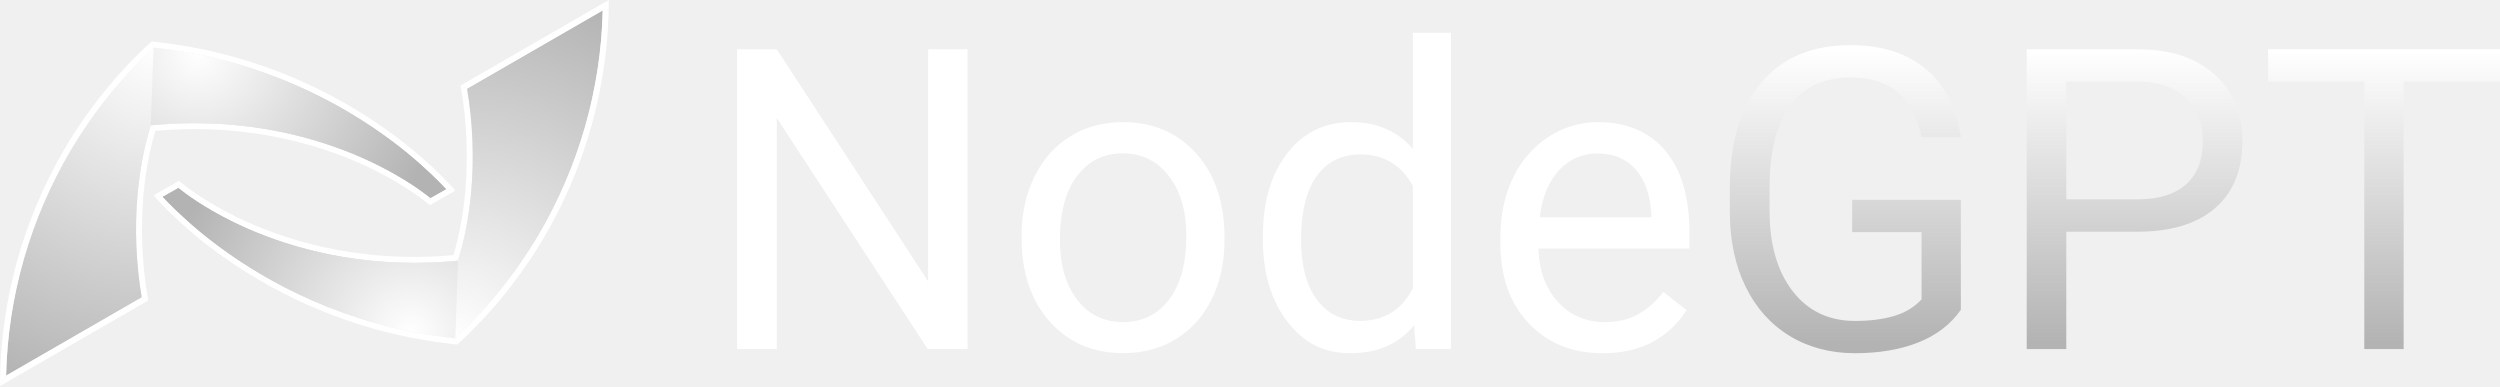
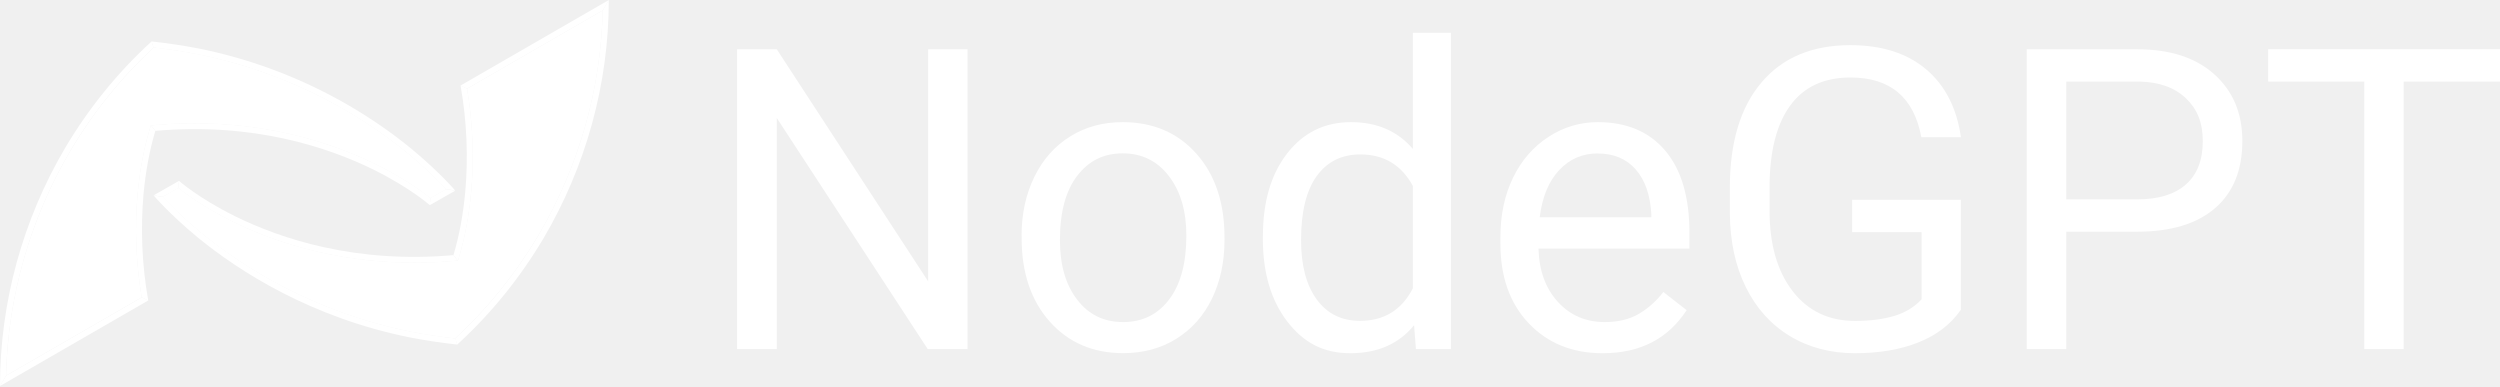
<svg xmlns="http://www.w3.org/2000/svg" width="420" height="65" viewBox="0 0 420 65" fill="none">
-   <g clip-path="url(#clip0_5142_2442)">
-     <mask id="mask0_5142_2442" style="mask-type:luminance" maskUnits="userSpaceOnUse" x="0" y="0" width="420" height="65">
-       <path d="M420 0H0V64.848H420V0Z" fill="white" />
-     </mask>
-     <g mask="url(#mask0_5142_2442)">
-       <path d="M162.528 58.644H155.856L130.5 19.824V58.644H123.828V8.28H130.5L155.928 47.268V8.28H162.54V58.656L162.528 58.644Z" fill="white" />
-       <path d="M171.624 39.587C171.624 35.916 172.344 32.627 173.784 29.688C175.224 26.759 177.228 24.503 179.808 22.907C182.376 21.311 185.316 20.52 188.616 20.52C193.716 20.52 197.832 22.284 200.988 25.811C204.132 29.34 205.716 34.032 205.716 39.888V40.331C205.716 43.98 205.02 47.243 203.628 50.136C202.236 53.028 200.232 55.283 197.64 56.904C195.048 58.523 192.06 59.328 188.7 59.328C183.624 59.328 179.52 57.563 176.364 54.035C173.22 50.508 171.636 45.84 171.636 40.02V39.575L171.624 39.587ZM178.068 40.343C178.068 44.495 179.028 47.831 180.96 50.34C182.88 52.859 185.46 54.108 188.688 54.108C191.916 54.108 194.52 52.836 196.44 50.279C198.36 47.736 199.308 44.16 199.308 39.575C199.308 35.471 198.336 32.148 196.38 29.591C194.436 27.047 191.844 25.764 188.616 25.764C185.388 25.764 182.904 27.023 180.972 29.532C179.04 32.051 178.068 35.639 178.068 40.331V40.343Z" fill="white" />
-       <path d="M212.172 39.624C212.172 33.876 213.528 29.268 216.252 25.764C218.976 22.272 222.54 20.52 226.944 20.52C231.348 20.52 234.792 22.02 237.36 25.02V5.508H243.756V58.644H237.876L237.564 54.636C235.008 57.768 231.444 59.34 226.872 59.34C222.3 59.34 219 57.564 216.264 54.012C213.528 50.46 212.16 45.828 212.16 40.104V39.624H212.172ZM218.58 40.344C218.58 44.592 219.456 47.904 221.208 50.304C222.96 52.704 225.384 53.904 228.468 53.904C232.524 53.904 235.488 52.08 237.36 48.432V31.236C235.44 27.708 232.5 25.944 228.54 25.944C225.408 25.944 222.96 27.156 221.208 29.58C219.456 32.004 218.58 35.592 218.58 40.344Z" fill="white" />
-       <path d="M269.232 59.34C264.156 59.34 260.028 57.672 256.848 54.336C253.668 50.999 252.072 46.547 252.072 40.968V39.791C252.072 36.084 252.78 32.76 254.196 29.843C255.612 26.927 257.604 24.648 260.148 22.991C262.692 21.335 265.464 20.52 268.428 20.52C273.3 20.52 277.08 22.128 279.78 25.331C282.48 28.535 283.824 33.132 283.824 39.096V41.76H258.468C258.564 45.456 259.644 48.431 261.708 50.7C263.772 52.968 266.4 54.108 269.58 54.108C271.836 54.108 273.756 53.651 275.328 52.727C276.9 51.803 278.268 50.58 279.444 49.056L283.356 52.103C280.224 56.928 275.52 59.34 269.244 59.34H269.232ZM268.428 25.776C265.848 25.776 263.676 26.712 261.924 28.596C260.172 30.48 259.092 33.108 258.672 36.504H277.428V36.023C277.248 32.772 276.372 30.252 274.8 28.463C273.228 26.675 271.104 25.788 268.44 25.788L268.428 25.776Z" fill="white" />
-       <path d="M329.424 52.044C327.72 54.492 325.332 56.316 322.284 57.528C319.236 58.74 315.672 59.34 311.616 59.34C307.56 59.34 303.864 58.38 300.684 56.448C297.504 54.516 295.044 51.78 293.292 48.228C291.54 44.676 290.652 40.56 290.616 35.88V31.488C290.616 23.904 292.392 18.024 295.932 13.848C299.472 9.672 304.452 7.584 310.86 7.584C316.116 7.584 320.352 8.928 323.556 11.616C326.76 14.304 328.728 18.12 329.436 23.052H322.788C321.54 16.368 317.58 13.02 310.884 13.02C306.432 13.02 303.06 14.58 300.768 17.712C298.476 20.844 297.312 25.368 297.288 31.308V35.424C297.288 41.076 298.584 45.576 301.164 48.912C303.744 52.248 307.236 53.916 311.652 53.916C314.148 53.916 316.32 53.64 318.192 53.088C320.064 52.536 321.6 51.6 322.824 50.292V39H311.16V33.564H329.424V52.044Z" fill="url(#paint0_linear_5142_2442)" />
-       <path d="M347.136 38.928V58.644H340.488V8.28H359.064C364.572 8.28 368.892 9.684 372.024 12.504C375.144 15.312 376.716 19.044 376.716 23.676C376.716 28.56 375.192 32.328 372.132 34.968C369.072 37.608 364.704 38.928 359.004 38.928H347.136ZM347.136 33.492H359.076C362.628 33.492 365.352 32.652 367.236 30.984C369.12 29.316 370.068 26.892 370.068 23.724C370.068 20.556 369.12 18.312 367.236 16.512C365.352 14.712 362.748 13.776 359.448 13.704H347.136V33.492Z" fill="url(#paint1_linear_5142_2442)" />
-       <path d="M420 13.705H403.812V58.645H397.2V13.705H381.048V8.269H420V13.705Z" fill="url(#paint2_linear_5142_2442)" />
-       <path d="M72.312 33.252L74.916 31.776L76.488 32.028L72.204 34.464L72.312 33.252Z" fill="white" />
-       <path d="M62.856 28.548C54.996 24.672 42.468 20.544 26.112 21.984L25.356 21.06L26.028 21C28.272 20.796 30.528 20.7 32.748 20.7C46.356 20.7 56.88 24.48 63.312 27.66C68.1 30.036 71.148 32.304 72.324 33.264L72.216 34.476C72.216 34.476 68.988 31.596 62.868 28.56L62.856 28.548Z" fill="white" />
-       <path d="M25.344 21.048L26.1 21.972C25.104 25.308 24.456 28.884 24.108 32.664C23.616 38.28 23.808 44.304 24.9 50.472L23.796 49.956C22.836 44.172 22.596 38.34 23.112 32.58C23.472 28.644 24.156 24.984 25.14 21.696L25.332 21.048H25.344Z" fill="white" />
-       <path d="M25.464 6.96C28.2 7.26 30.84 7.656 33.372 8.148C49.98 11.484 62.016 19.188 69.072 24.96C73.944 28.992 76.476 32.016 76.476 32.016L74.916 31.764C73.824 30.588 71.628 28.368 68.436 25.728C61.38 19.968 49.548 12.408 33.168 9.12C30.804 8.652 28.332 8.28 25.788 7.992L25.452 6.948L25.464 6.96Z" fill="white" />
-       <path d="M74.916 31.776L72.312 33.252C71.124 32.304 68.088 30.024 63.3 27.648C56.868 24.468 46.344 20.688 32.736 20.688C30.528 20.688 28.26 20.784 26.016 20.988L25.344 21.048L25.152 21.696C24.168 24.984 23.496 28.644 23.124 32.58C22.608 38.34 22.848 44.172 23.808 49.956L1.02 63.108C1.32 49.848 5.052 36.792 11.856 25.272C15.696 18.828 20.388 13.008 25.812 8.004C28.356 8.292 30.828 8.676 33.192 9.132C49.56 12.42 61.404 19.968 68.46 25.74C71.652 28.38 73.848 30.6 74.94 31.776H74.916Z" fill="url(#paint3_radial_5142_2442)" />
-       <path d="M32.736 20.688C46.344 20.688 56.868 24.468 63.3 27.648C68.088 30.024 71.136 32.292 72.312 33.252L74.916 31.776C73.824 30.6 71.628 28.38 68.436 25.74C61.38 19.98 49.548 12.42 33.168 9.132C30.804 8.664 28.332 8.292 25.788 8.004L25.332 21.048L26.004 20.988C28.248 20.784 30.504 20.688 32.724 20.688H32.736Z" fill="url(#paint4_radial_5142_2442)" />
-       <path d="M11.844 25.272C15.684 18.828 20.376 13.008 25.8 8.004L25.464 6.96C19.692 12.228 14.868 18.252 10.992 24.768C3.828 36.9 0 50.772 0 64.848L1.02 63.108C1.32 49.848 5.052 36.792 11.856 25.272H11.844Z" fill="white" />
-       <path d="M23.82 49.956L1.02 63.108L0 64.848L24.912 50.472L23.82 49.956Z" fill="white" />
-       <path d="M29.964 31.596L27.36 33.072L25.8 32.82L30.072 30.384L29.964 31.596Z" fill="white" />
-       <path d="M39.42 36.3C47.28 40.176 59.808 44.304 76.164 42.864L76.92 43.788L76.248 43.848C74.004 44.052 71.748 44.148 69.528 44.148C55.92 44.148 45.396 40.368 38.964 37.188C34.176 34.812 31.128 32.544 29.952 31.584L30.06 30.372C30.06 30.372 33.288 33.252 39.408 36.288L39.42 36.3Z" fill="white" />
-       <path d="M76.932 43.8L76.176 42.876C77.172 39.54 77.82 35.964 78.168 32.184C78.66 26.568 78.468 20.544 77.376 14.376L78.48 14.892C79.44 20.676 79.68 26.508 79.164 32.268C78.804 36.204 78.12 39.864 77.136 43.152L76.944 43.8H76.932Z" fill="white" />
-       <path d="M76.824 57.888C74.088 57.588 71.448 57.192 68.916 56.7C52.308 53.364 40.272 45.66 33.216 39.888C28.344 35.856 25.812 32.832 25.812 32.832L27.372 33.084C28.464 34.26 30.66 36.48 33.852 39.12C40.908 44.88 52.74 52.44 69.12 55.728C71.484 56.196 73.956 56.568 76.5 56.856L76.836 57.9L76.824 57.888Z" fill="white" />
-       <path d="M27.36 33.072L29.964 31.596C31.152 32.544 34.188 34.824 38.976 37.2C45.408 40.38 55.932 44.16 69.54 44.16C71.748 44.16 74.016 44.064 76.26 43.86L76.932 43.8L77.124 43.152C78.108 39.864 78.78 36.204 79.152 32.268C79.668 26.508 79.428 20.676 78.468 14.892L101.268 1.74C100.968 15 97.236 28.056 90.432 39.576C86.592 46.02 81.9 51.84 76.476 56.844C73.932 56.556 71.46 56.172 69.096 55.716C52.728 52.428 40.884 44.88 33.828 39.108C30.636 36.468 28.44 34.248 27.348 33.072H27.36Z" fill="url(#paint5_radial_5142_2442)" />
-       <path d="M69.54 44.16C55.932 44.16 45.408 40.38 38.976 37.2C34.188 34.824 31.14 32.556 29.964 31.596L27.36 33.072C28.452 34.248 30.648 36.468 33.84 39.108C40.896 44.868 52.728 52.428 69.108 55.716C71.472 56.184 73.944 56.556 76.488 56.844L76.944 43.8L76.272 43.86C74.028 44.064 71.772 44.16 69.552 44.16H69.54Z" fill="url(#paint6_radial_5142_2442)" />
-       <path d="M90.432 39.576C86.592 46.02 81.9 51.84 76.476 56.844L76.812 57.888C82.584 52.62 87.408 46.596 91.284 40.08C98.448 27.948 102.276 14.076 102.276 0L101.256 1.74C100.956 15 97.224 28.056 90.42 39.576H90.432Z" fill="white" />
-       <path d="M78.468 14.892L101.268 1.74L102.288 0L77.364 14.376L78.468 14.892Z" fill="white" />
-     </g>
+   <g clip-path="url(#clip0_11_2)">
+     <path d="M162.528 58.644H155.856L130.5 19.824V58.644H123.828V8.28H130.5L155.928 47.268V8.28H162.54V58.656L162.528 58.644Z" fill="white" />
+     <path d="M171.624 39.588C171.624 35.916 172.344 32.628 173.784 29.688C175.224 26.76 177.228 24.504 179.808 22.908C182.376 21.312 185.316 20.52 188.616 20.52C193.716 20.52 197.832 22.284 200.988 25.812C204.132 29.34 205.716 34.032 205.716 39.888V40.332C205.716 43.98 205.02 47.244 203.628 50.136C202.236 53.028 200.232 55.284 197.64 56.904C195.048 58.524 192.06 59.328 188.7 59.328C183.624 59.328 179.52 57.564 176.364 54.036C173.22 50.508 171.636 45.84 171.636 40.02V39.576L171.624 39.588ZM178.068 40.344C178.068 44.496 179.028 47.832 180.96 50.34C182.88 52.86 185.46 54.108 188.688 54.108C191.916 54.108 194.52 52.836 196.44 50.28C198.36 47.736 199.308 44.16 199.308 39.576C199.308 35.472 198.336 32.148 196.38 29.592C194.436 27.048 191.844 25.764 188.616 25.764C185.388 25.764 182.904 27.024 180.972 29.532C179.04 32.052 178.068 35.64 178.068 40.332V40.344Z" fill="white" />
+     <path d="M212.172 39.624C212.172 33.876 213.528 29.268 216.252 25.764C218.976 22.272 222.54 20.52 226.944 20.52C231.348 20.52 234.792 22.02 237.36 25.02V5.508H243.756V58.644H237.876L237.564 54.636C235.008 57.768 231.444 59.34 226.872 59.34C222.3 59.34 219 57.564 216.264 54.012C213.528 50.46 212.16 45.828 212.16 40.104V39.624H212.172ZM218.58 40.344C218.58 44.592 219.456 47.904 221.208 50.304C222.96 52.704 225.384 53.904 228.468 53.904C232.524 53.904 235.488 52.08 237.36 48.432V31.236C235.44 27.708 232.5 25.944 228.54 25.944C225.408 25.944 222.96 27.156 221.208 29.58C219.456 32.004 218.58 35.592 218.58 40.344Z" fill="white" />
+     <path d="M269.232 59.34C264.156 59.34 260.028 57.672 256.848 54.336C253.668 51 252.072 46.548 252.072 40.968V39.792C252.072 36.084 252.78 32.76 254.196 29.844C255.612 26.928 257.604 24.648 260.148 22.992C262.692 21.336 265.464 20.52 268.428 20.52C273.3 20.52 277.08 22.128 279.78 25.332C282.48 28.536 283.824 33.132 283.824 39.096V41.76H258.468C258.564 45.456 259.644 48.432 261.708 50.7C263.772 52.968 266.4 54.108 269.58 54.108C271.836 54.108 273.756 53.652 275.328 52.728C276.9 51.804 278.268 50.58 279.444 49.056L283.356 52.104C280.224 56.928 275.52 59.34 269.244 59.34H269.232ZM268.428 25.776C265.848 25.776 263.676 26.712 261.924 28.596C260.172 30.48 259.092 33.108 258.672 36.504H277.428V36.024C277.248 32.772 276.372 30.252 274.8 28.464C273.228 26.676 271.104 25.788 268.44 25.788L268.428 25.776Z" fill="white" />
+     <path d="M329.424 52.044C327.72 54.492 325.332 56.316 322.284 57.528C319.236 58.74 315.672 59.34 311.616 59.34C307.56 59.34 303.864 58.38 300.684 56.448C297.504 54.516 295.044 51.78 293.292 48.228C291.54 44.676 290.652 40.56 290.616 35.88V31.488C290.616 23.904 292.392 18.024 295.932 13.848C299.472 9.672 304.452 7.584 310.86 7.584C316.116 7.584 320.352 8.928 323.556 11.616C326.76 14.304 328.728 18.12 329.436 23.052H322.788C321.54 16.368 317.58 13.02 310.884 13.02C306.432 13.02 303.06 14.58 300.768 17.712C298.476 20.844 297.312 25.368 297.288 31.308V35.424C297.288 41.076 298.584 45.576 301.164 48.912C303.744 52.248 307.236 53.916 311.652 53.916C314.148 53.916 316.32 53.64 318.192 53.088C320.064 52.536 321.6 51.6 322.824 50.292V39H311.16V33.564H329.424V52.044Z" fill="url(#paint0_linear_11_2)" />
+     <path d="M347.136 38.928V58.644H340.488V8.28H359.064C364.572 8.28 368.892 9.684 372.024 12.504C375.144 15.312 376.716 19.044 376.716 23.676C376.716 28.56 375.192 32.328 372.132 34.968C369.072 37.608 364.704 38.928 359.004 38.928H347.136ZM347.136 33.492H359.076C362.628 33.492 365.352 32.652 367.236 30.984C369.12 29.316 370.068 26.892 370.068 23.724C370.068 20.556 369.12 18.312 367.236 16.512C365.352 14.712 362.748 13.776 359.448 13.704H347.136V33.492Z" fill="url(#paint1_linear_11_2)" />
+     <path d="M420 13.704H403.812V58.644H397.2V13.704H381.048V8.268H420V13.704Z" fill="url(#paint2_linear_11_2)" />
+     <path d="M72.312 33.252L74.916 31.776L76.488 32.028L72.204 34.464L72.312 33.252Z" fill="white" />
+     <path d="M62.856 28.548C54.996 24.672 42.468 20.544 26.112 21.984L25.356 21.06L26.028 21C28.272 20.796 30.528 20.7 32.748 20.7C46.356 20.7 56.88 24.48 63.312 27.66C68.1 30.036 71.148 32.304 72.324 33.264L72.216 34.476C72.216 34.476 68.988 31.596 62.868 28.56L62.856 28.548Z" fill="white" />
+     <path d="M25.344 21.048L26.1 21.972C25.104 25.308 24.456 28.884 24.108 32.664C23.616 38.28 23.808 44.304 24.9 50.472L23.796 49.956C22.836 44.172 22.596 38.34 23.112 32.58C23.472 28.644 24.156 24.984 25.14 21.696L25.332 21.048H25.344Z" fill="white" />
+     <path d="M25.464 6.96C28.2 7.26 30.84 7.656 33.372 8.148C49.98 11.484 62.016 19.188 69.072 24.96C73.944 28.992 76.476 32.016 76.476 32.016L74.916 31.764C73.824 30.588 71.628 28.368 68.436 25.728C61.38 19.968 49.548 12.408 33.168 9.12C30.804 8.652 28.332 8.28 25.788 7.992L25.452 6.948L25.464 6.96Z" fill="white" />
+     <path d="M74.916 31.776L72.312 33.252C71.124 32.304 68.088 30.024 63.3 27.648C56.868 24.468 46.344 20.688 32.736 20.688C30.528 20.688 28.26 20.784 26.016 20.988L25.344 21.048L25.152 21.696C24.168 24.984 23.496 28.644 23.124 32.58C22.608 38.34 22.848 44.172 23.808 49.956L1.02 63.108C1.32 49.848 5.052 36.792 11.856 25.272C15.696 18.828 20.388 13.008 25.812 8.004C28.356 8.292 30.828 8.676 33.192 9.132C49.56 12.42 61.404 19.968 68.46 25.74C71.652 28.38 73.848 30.6 74.94 31.776H74.916Z" fill="url(#paint3_radial_11_2)" />
+     <path d="M32.736 20.688C46.344 20.688 56.868 24.468 63.3 27.648C68.088 30.024 71.136 32.292 72.312 33.252L74.916 31.776C73.824 30.6 71.628 28.38 68.436 25.74C61.38 19.98 49.548 12.42 33.168 9.132C30.804 8.664 28.332 8.292 25.788 8.004L25.332 21.048L26.004 20.988C28.248 20.784 30.504 20.688 32.724 20.688H32.736Z" fill="url(#paint4_radial_11_2)" />
+     <path d="M11.844 25.272C15.684 18.828 20.376 13.008 25.8 8.004L25.464 6.96C19.692 12.228 14.868 18.252 10.992 24.768C3.828 36.9 0 50.772 0 64.848L1.02 63.108C1.32 49.848 5.052 36.792 11.856 25.272H11.844Z" fill="white" />
+     <path d="M23.82 49.956L1.02 63.108L0 64.848L24.912 50.472L23.82 49.956Z" fill="white" />
+     <path d="M29.964 31.596L27.36 33.072L25.8 32.82L30.072 30.384L29.964 31.596Z" fill="white" />
+     <path d="M39.42 36.3C47.28 40.176 59.808 44.304 76.164 42.864L76.92 43.788L76.248 43.848C74.004 44.052 71.748 44.148 69.528 44.148C55.92 44.148 45.396 40.368 38.964 37.188C34.176 34.812 31.128 32.544 29.952 31.584L30.06 30.372C30.06 30.372 33.288 33.252 39.408 36.288L39.42 36.3Z" fill="white" />
+     <path d="M76.932 43.8L76.176 42.876C77.172 39.54 77.82 35.964 78.168 32.184C78.66 26.568 78.468 20.544 77.376 14.376L78.48 14.892C79.44 20.676 79.68 26.508 79.164 32.268C78.804 36.204 78.12 39.864 77.136 43.152L76.944 43.8H76.932Z" fill="white" />
+     <path d="M76.824 57.888C74.088 57.588 71.448 57.192 68.916 56.7C52.308 53.364 40.272 45.66 33.216 39.888C28.344 35.856 25.812 32.832 25.812 32.832L27.372 33.084C28.464 34.26 30.66 36.48 33.852 39.12C40.908 44.88 52.74 52.44 69.12 55.728C71.484 56.196 73.956 56.568 76.5 56.856L76.836 57.9L76.824 57.888Z" fill="white" />
+     <path d="M27.36 33.072L29.964 31.596C31.152 32.544 34.188 34.824 38.976 37.2C45.408 40.38 55.932 44.16 69.54 44.16C71.748 44.16 74.016 44.064 76.26 43.86L76.932 43.8L77.124 43.152C78.108 39.864 78.78 36.204 79.152 32.268C79.668 26.508 79.428 20.676 78.468 14.892L101.268 1.74C100.968 15 97.236 28.056 90.432 39.576C86.592 46.02 81.9 51.84 76.476 56.844C73.932 56.556 71.46 56.172 69.096 55.716C52.728 52.428 40.884 44.88 33.828 39.108C30.636 36.468 28.44 34.248 27.348 33.072H27.36Z" fill="url(#paint5_radial_11_2)" />
+     <path d="M69.54 44.16C55.932 44.16 45.408 40.38 38.976 37.2C34.188 34.824 31.14 32.556 29.964 31.596L27.36 33.072C28.452 34.248 30.648 36.468 33.84 39.108C40.896 44.868 52.728 52.428 69.108 55.716C71.472 56.184 73.944 56.556 76.488 56.844L76.944 43.8L76.272 43.86C74.028 44.064 71.772 44.16 69.552 44.16H69.54Z" fill="url(#paint6_radial_11_2)" />
+     <path d="M90.432 39.576C86.592 46.02 81.9 51.84 76.476 56.844L76.812 57.888C82.584 52.62 87.408 46.596 91.284 40.08C98.448 27.948 102.276 14.076 102.276 0L101.256 1.74C100.956 15 97.224 28.056 90.42 39.576H90.432Z" fill="white" />
+     <path d="M78.468 14.892L101.268 1.74L102.288 0L77.364 14.376L78.468 14.892Z" fill="white" />
  </g>
  <defs>
-     <linearGradient id="paint0_linear_5142_2442" x1="310.02" y1="8.52" x2="310.02" y2="57.564" gradientUnits="userSpaceOnUse">
+     <linearGradient id="paint0_linear_11_2" x1="310.02" y1="8.52" x2="310.02" y2="57.564" gradientUnits="userSpaceOnUse">
      <stop stop-color="white" />
-       <stop offset="1" stop-color="#B3B3B3" />
+       <stop offset="1" stop-color="white" />
    </linearGradient>
-     <linearGradient id="paint1_linear_5142_2442" x1="358.608" y1="8.52" x2="358.608" y2="57.564" gradientUnits="userSpaceOnUse">
+     <linearGradient id="paint1_linear_11_2" x1="358.608" y1="8.52" x2="358.608" y2="57.564" gradientUnits="userSpaceOnUse">
      <stop stop-color="white" />
-       <stop offset="1" stop-color="#B3B3B3" />
+       <stop offset="1" stop-color="white" />
    </linearGradient>
-     <linearGradient id="paint2_linear_5142_2442" x1="400.524" y1="8.521" x2="400.524" y2="57.565" gradientUnits="userSpaceOnUse">
+     <linearGradient id="paint2_linear_11_2" x1="400.524" y1="8.52" x2="400.524" y2="57.564" gradientUnits="userSpaceOnUse">
      <stop stop-color="white" />
-       <stop offset="1" stop-color="#B3B3B3" />
+       <stop offset="1" stop-color="white" />
    </linearGradient>
-     <radialGradient id="paint3_radial_5142_2442" cx="0" cy="0" r="1" gradientUnits="userSpaceOnUse" gradientTransform="translate(25.812 7.95591) scale(60.696 60.696)">
+     <radialGradient id="paint3_radial_11_2" cx="0" cy="0" r="1" gradientUnits="userSpaceOnUse" gradientTransform="translate(25.812 7.95603) scale(60.696 60.696)">
      <stop stop-color="white" />
-       <stop offset="1" stop-color="#B3B3B3" />
+       <stop offset="1" stop-color="white" />
    </radialGradient>
-     <radialGradient id="paint4_radial_5142_2442" cx="0" cy="0" r="1" gradientUnits="userSpaceOnUse" gradientTransform="translate(33.348 8.87991) scale(42.012 42.012)">
+     <radialGradient id="paint4_radial_11_2" cx="0" cy="0" r="1" gradientUnits="userSpaceOnUse" gradientTransform="translate(33.348 8.88003) scale(42.012 42.012)">
      <stop stop-color="white" />
-       <stop offset="1" stop-color="#B3B3B3" />
+       <stop offset="1" stop-color="white" />
    </radialGradient>
-     <radialGradient id="paint5_radial_5142_2442" cx="0" cy="0" r="1" gradientUnits="userSpaceOnUse" gradientTransform="translate(76.4641 56.8922) rotate(-180) scale(60.696 60.696)">
+     <radialGradient id="paint5_radial_11_2" cx="0" cy="0" r="1" gradientUnits="userSpaceOnUse" gradientTransform="translate(76.4641 56.892) rotate(-180) scale(60.696 60.696)">
      <stop stop-color="white" />
-       <stop offset="1" stop-color="#B3B3B3" />
+       <stop offset="1" stop-color="white" />
    </radialGradient>
-     <radialGradient id="paint6_radial_5142_2442" cx="0" cy="0" r="1" gradientUnits="userSpaceOnUse" gradientTransform="translate(68.9399 55.9557) rotate(180) scale(42.012 42.012)">
+     <radialGradient id="paint6_radial_11_2" cx="0" cy="0" r="1" gradientUnits="userSpaceOnUse" gradientTransform="translate(68.9399 55.9559) rotate(180) scale(42.012 42.012)">
      <stop stop-color="white" />
-       <stop offset="1" stop-color="#B3B3B3" />
+       <stop offset="1" stop-color="white" />
    </radialGradient>
-     <clipPath id="clip0_5142_2442">
-       <rect width="420" height="65" fill="white" />
+     <clipPath id="clip0_11_2">
+       <rect width="420" height="64.848" fill="white" />
    </clipPath>
  </defs>
</svg>
